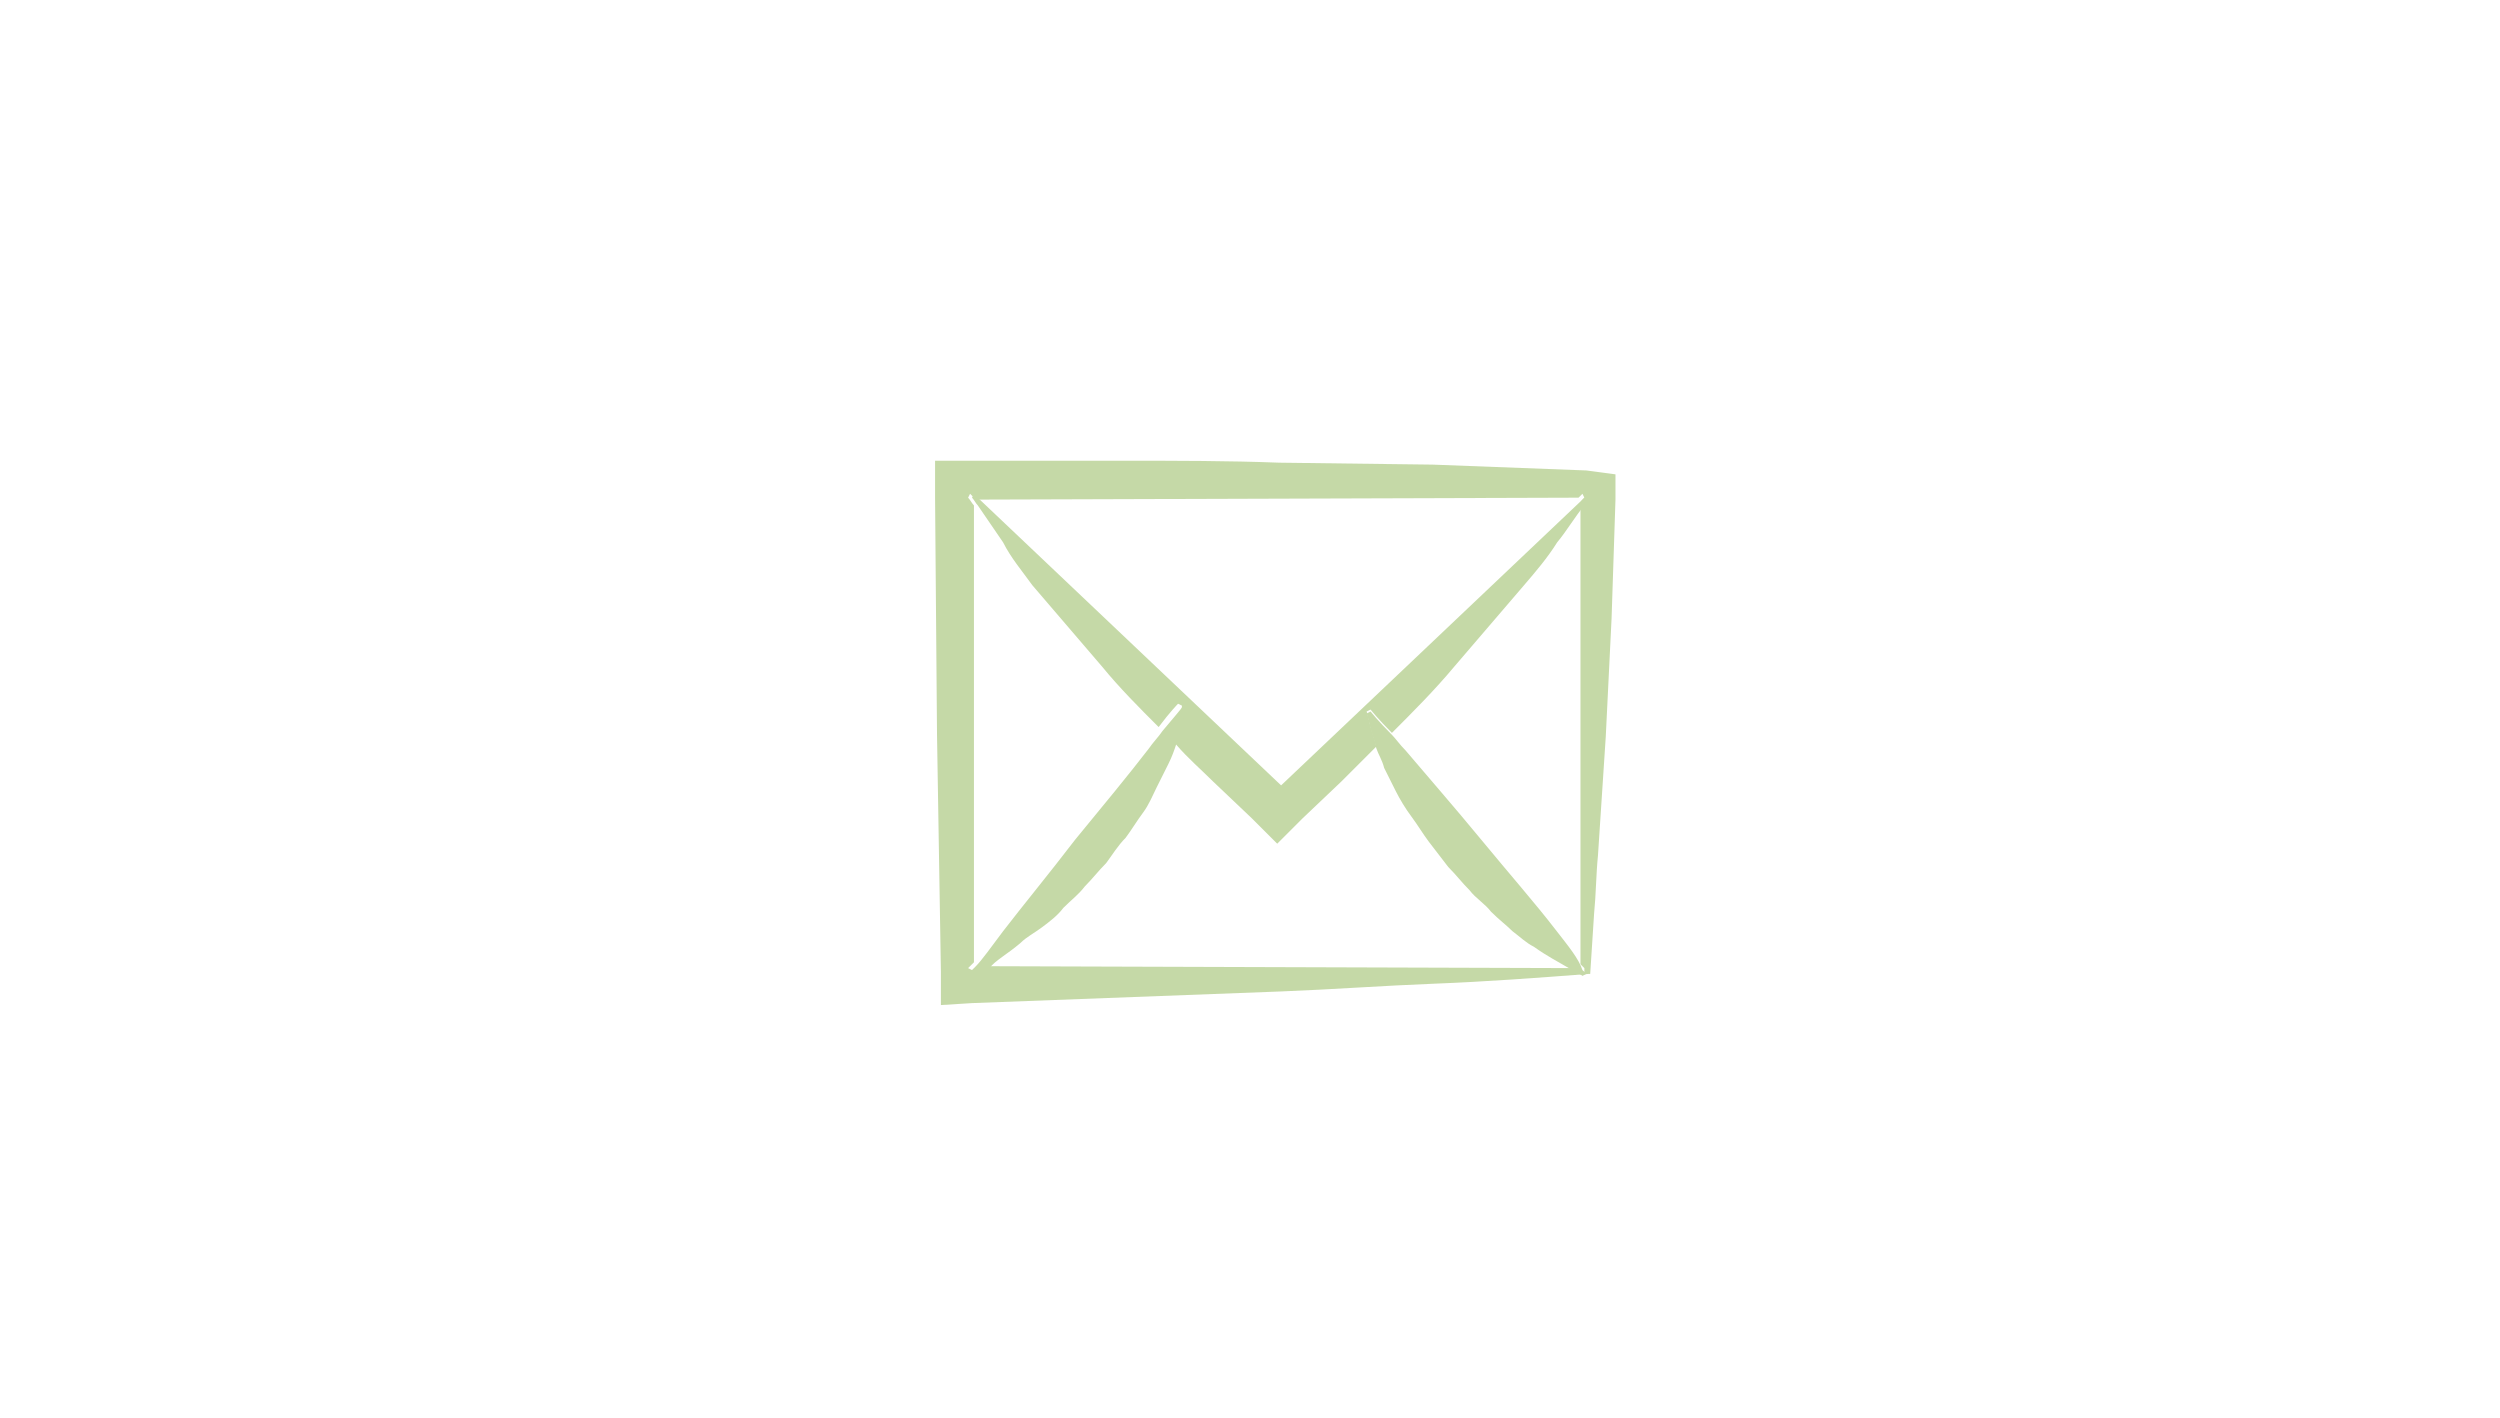
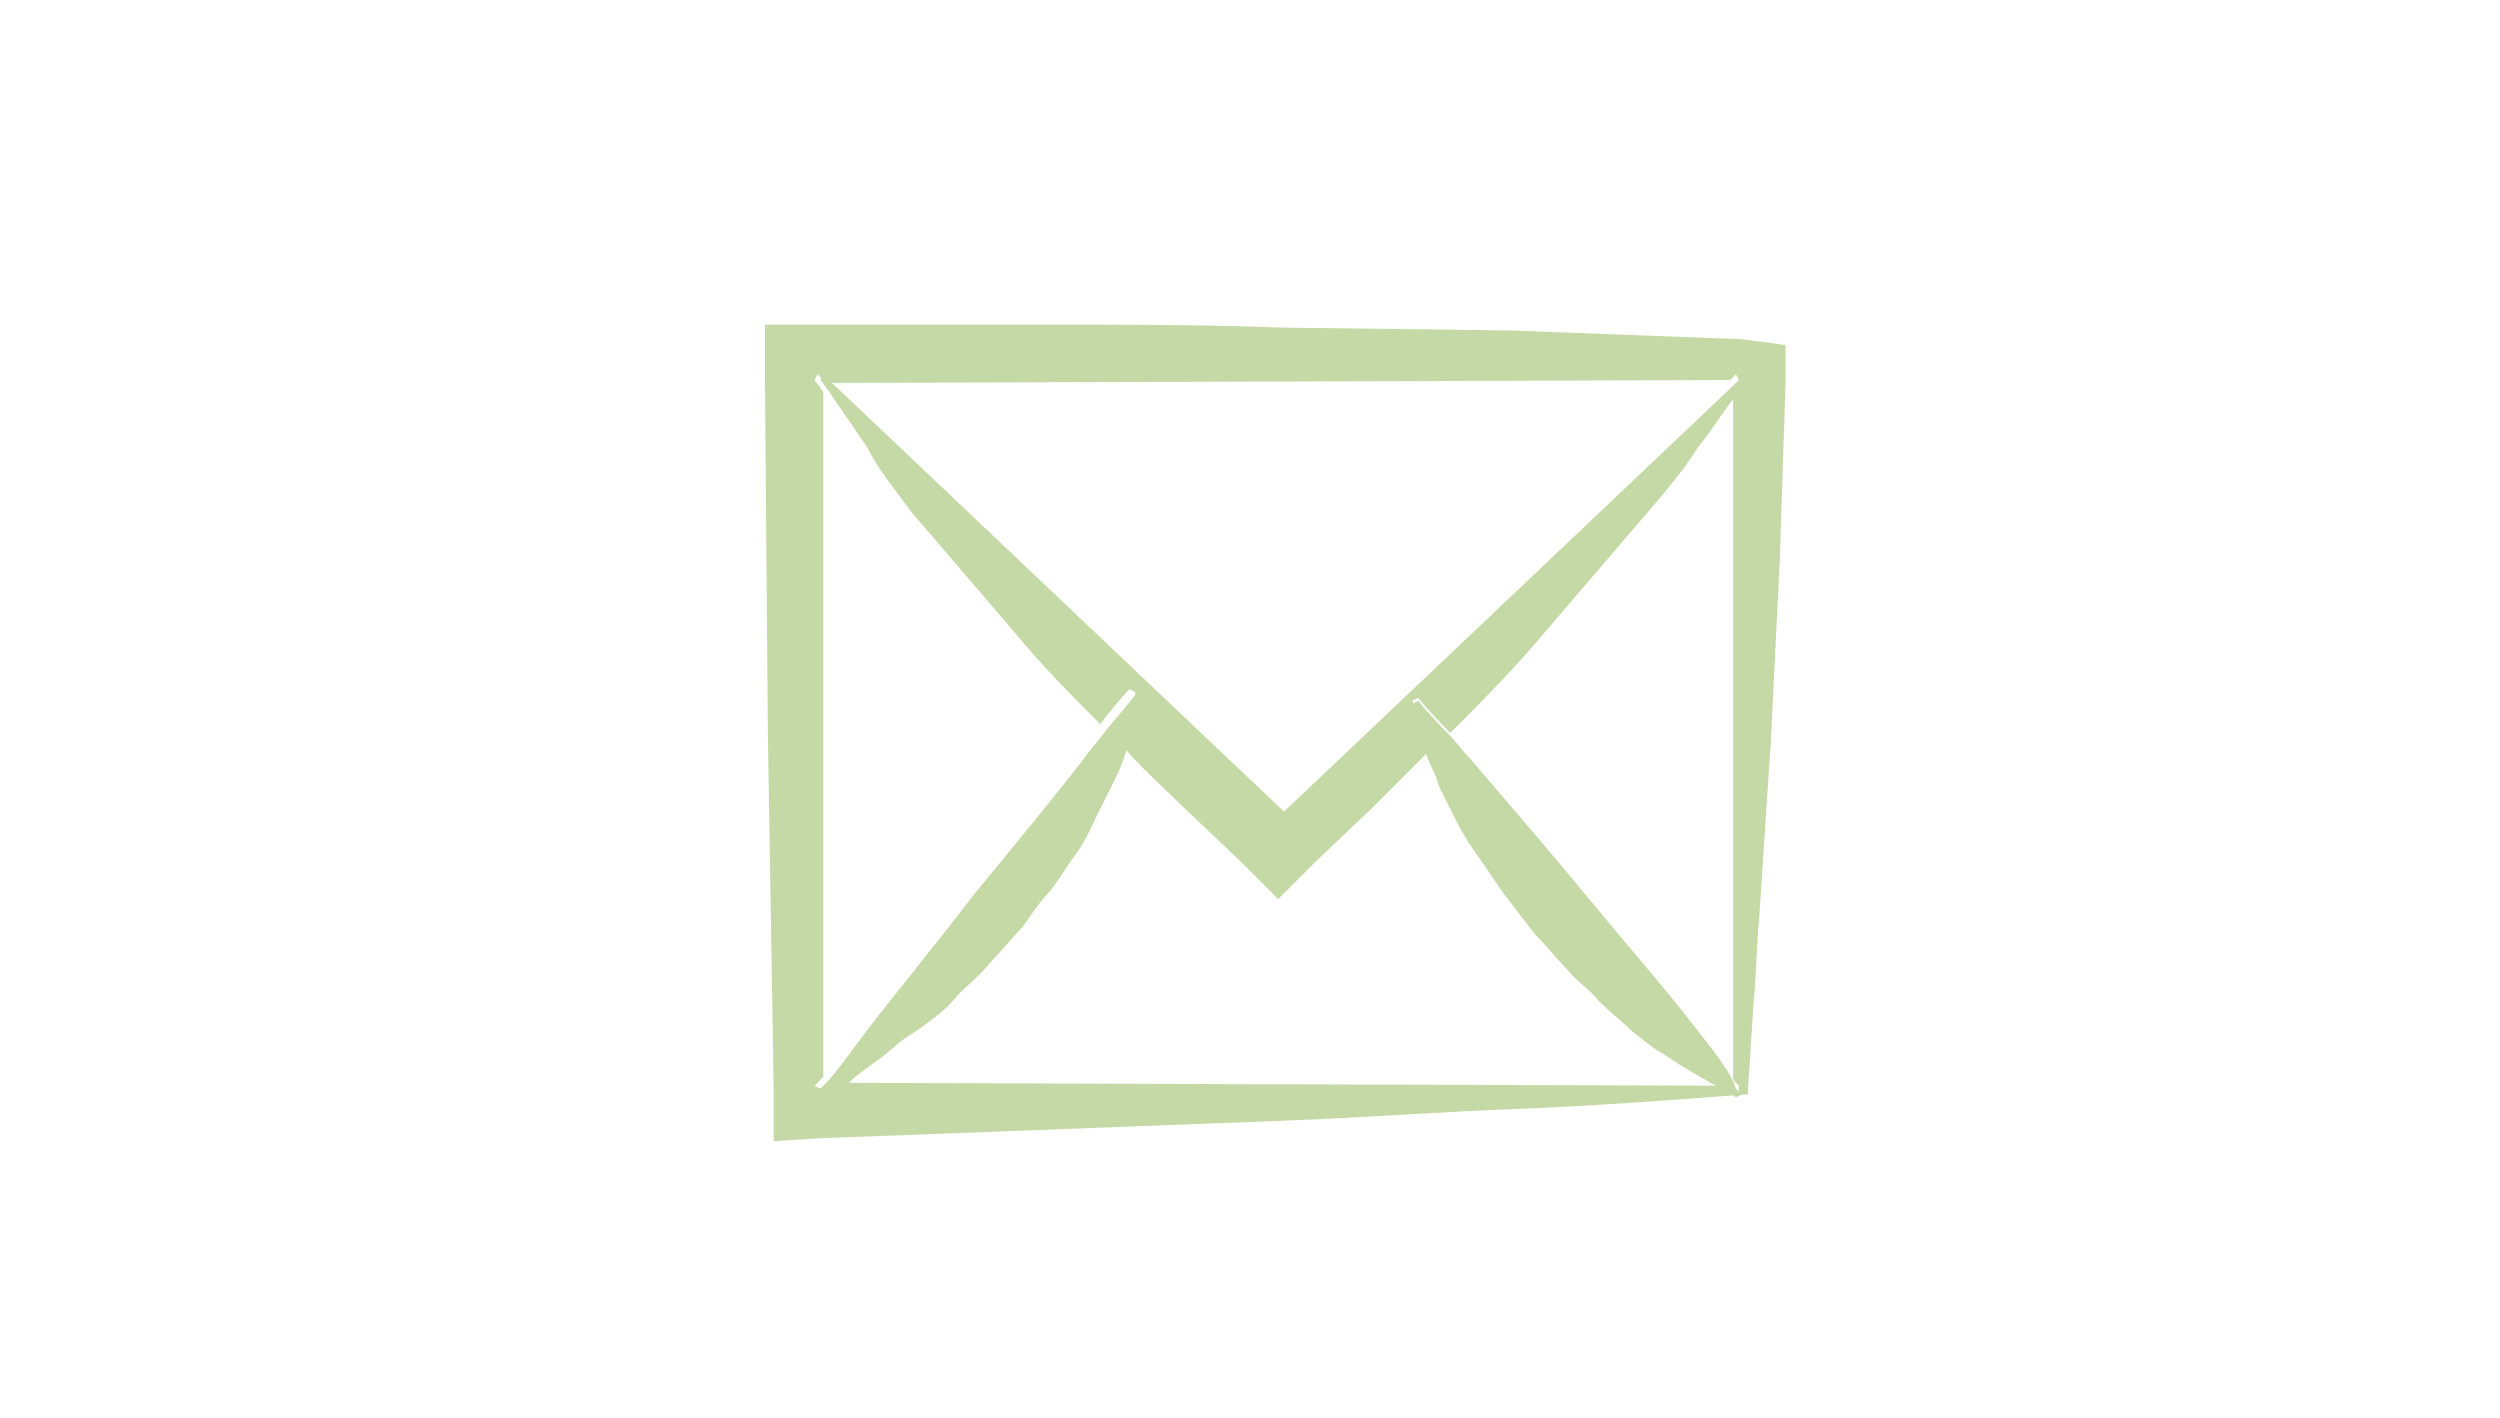
<svg xmlns="http://www.w3.org/2000/svg" version="1.1" id="Camada_1" x="0px" y="0px" viewBox="-415 244.1 128.6 72.9" style="enable-background:new -415 244.1 128.6 72.9;" xml:space="preserve">
-   <style type="text/css">
+   <defs id="defs16" />
+   <style type="text/css" id="style3">
	.st0{fill:none;}
	.st1{fill:#C5D9A7;}
</style>
-   <g id="XMLID_293_">
-     <polygon id="XMLID_294_" class="st0" points="-333.7,269.9 -364.7,269.9 -349.3,284.6  " />
-     <path id="XMLID_298_" class="st0" d="M-336.7,274.2l-1.8,2.1c-0.6,0.7-1.2,1.4-1.8,2.1c-1,1.2-2.1,2.3-3.2,3.4   c0.2,0.3,0.5,0.5,0.7,0.8c1.1,1.2,2.5,2.9,3.9,4.6c1.4,1.7,2.8,3.4,3.8,4.6c0.7,0.9,1.2,1.6,1.5,1.9l0-23.7   c-0.5,0.7-0.9,1.3-1.4,1.9C-335.5,272.8-336.1,273.5-336.7,274.2z" />
-     <path id="XMLID_299_" class="st0" d="M-359.9,287.1c1.4-1.7,2.7-3.4,3.8-4.7c0.3-0.3,0.5-0.6,0.7-0.9c-1-1-2-2.1-2.9-3.1   c-0.6-0.7-1.2-1.4-1.8-2.1l-1.8-2.1c-0.6-0.7-1.2-1.4-1.7-2.2c-0.5-0.6-0.9-1.2-1.3-1.9l0,23.5c0.3-0.4,0.8-1,1.4-1.8   C-362.5,290.5-361.2,288.8-359.9,287.1z" />
-     <path id="XMLID_301_" class="st0" d="M-336,292.7c-0.4-0.2-0.7-0.5-1.1-0.8c-0.4-0.3-0.8-0.6-1.1-1c-0.4-0.4-0.8-0.7-1.1-1.1   c-0.4-0.4-0.7-0.8-1.1-1.2c-0.3-0.4-0.7-0.9-1-1.3c-0.3-0.4-0.6-0.9-0.9-1.3c-0.3-0.4-0.5-0.9-0.8-1.3c-0.2-0.4-0.4-0.8-0.6-1.2   c-0.2-0.3-0.3-0.7-0.4-1c-0.6,0.6-1.2,1.2-1.8,1.8l-2,1.9l-1.3,1.3l-1.3-1.3l-2-1.9c-0.6-0.6-1.3-1.3-1.9-1.9   c-0.1-0.1-0.1-0.1-0.2-0.2c-0.1,0.3-0.2,0.6-0.4,1c-0.2,0.4-0.3,0.8-0.6,1.2c-0.2,0.4-0.4,0.9-0.7,1.3c-0.3,0.4-0.5,0.9-0.9,1.3   c-0.3,0.4-0.6,0.9-1,1.3c-0.4,0.4-0.7,0.8-1.1,1.2c-0.3,0.4-0.7,0.8-1.1,1.1c-0.4,0.4-0.7,0.7-1.1,1c-0.4,0.3-0.7,0.6-1.1,0.8   c-0.7,0.5-1.3,0.9-1.8,1.1c-0.1,0-0.2,0.1-0.3,0.1l30.6,0.1c-0.1,0-0.2-0.1-0.3-0.2C-334.7,293.6-335.4,293.2-336,292.7z" />
-     <path id="XMLID_304_" class="st1" d="M-333.4,268.3l-7.9-0.3l-7.9-0.1c-2.6-0.1-5.3-0.1-7.9-0.1l-7.9,0l-1.9,0l0,1.9l0.1,12.2   l0.2,12.2l0,1.7l1.6-0.1l15.9-0.6c2.6-0.1,5.3-0.3,7.9-0.4c2.6-0.1,5.3-0.3,7.9-0.5l0.1,0l0.2-3.1c0.1-1,0.1-2,0.2-3l0.4-6.1   c0.1-2,0.2-4.1,0.3-6.1l0.2-6.1l0-1.3L-333.4,268.3z M-333.5,294.1c0,0-0.2-0.1-0.4-0.2l-30.6-0.1c-0.3,0.2-0.5,0.2-0.5,0.2   l-0.2-0.1c0,0,0.1-0.1,0.3-0.3l0-23.5c-0.1-0.1-0.2-0.3-0.3-0.4l0.1-0.2l0.3,0.3l31-0.1l0.2-0.2l0.1,0.2c-0.1,0.1-0.2,0.2-0.2,0.3   l0,23.7c0.1,0.1,0.2,0.2,0.2,0.2L-333.5,294.1z" />
-     <path id="XMLID_305_" class="st1" d="M-361.9,274.2l1.8,2.1c0.6,0.7,1.2,1.4,1.8,2.1c0.9,1.1,1.9,2.1,2.9,3.1c0.6-0.8,1-1.2,1-1.2   l0.2,0.1c0,0,0,0.3-0.2,0.8c-0.1,0.3-0.2,0.6-0.3,1c0.1,0.1,0.1,0.1,0.2,0.2c0.6,0.7,1.3,1.3,1.9,1.9l2,1.9l1.3,1.3l1.3-1.3l2-1.9   c0.6-0.6,1.2-1.2,1.8-1.8c-0.1-0.4-0.2-0.7-0.3-1c-0.1-0.5-0.2-0.8-0.2-0.8l0.2-0.1c0,0,0.4,0.5,1.1,1.2c1.1-1.1,2.2-2.2,3.2-3.4   c0.6-0.7,1.2-1.4,1.8-2.1l1.8-2.1c0.6-0.7,1.2-1.4,1.7-2.2c0.5-0.6,0.9-1.3,1.4-1.9c0.1-0.1,0.2-0.2,0.2-0.3l-0.1-0.2l-0.2,0.2   l-15.5,14.7l-15.5-14.7l-0.3-0.3l-0.1,0.2c0.1,0.1,0.2,0.3,0.3,0.4c0.4,0.6,0.9,1.3,1.3,1.9C-363,272.8-362.4,273.5-361.9,274.2z" />
-     <path id="XMLID_306_" class="st1" d="M-335,291.9c-1-1.3-2.4-2.9-3.8-4.6c-1.4-1.7-2.8-3.3-3.9-4.6c-0.3-0.3-0.5-0.6-0.7-0.8   c-0.7-0.7-1.1-1.2-1.1-1.2l-0.2,0.1c0,0,0.1,0.3,0.2,0.8c0.1,0.3,0.2,0.6,0.3,1c0.1,0.3,0.3,0.6,0.4,1c0.2,0.4,0.4,0.8,0.6,1.2   c0.2,0.4,0.5,0.9,0.8,1.3c0.3,0.4,0.6,0.9,0.9,1.3c0.3,0.4,0.7,0.9,1,1.3c0.4,0.4,0.7,0.8,1.1,1.2c0.3,0.4,0.8,0.7,1.1,1.1   c0.4,0.4,0.8,0.7,1.1,1c0.4,0.3,0.7,0.6,1.1,0.8c0.7,0.5,1.3,0.8,1.8,1.1c0.1,0.1,0.2,0.1,0.3,0.2c0.3,0.1,0.4,0.2,0.4,0.2l0.2-0.1   c0,0-0.1-0.1-0.2-0.2C-333.8,293.4-334.3,292.8-335,291.9z" />
-     <path id="XMLID_307_" class="st1" d="M-362.5,292.6c0.3-0.3,0.7-0.5,1.1-0.8c0.4-0.3,0.8-0.6,1.1-1c0.4-0.4,0.8-0.7,1.1-1.1   c0.4-0.4,0.7-0.8,1.1-1.2c0.3-0.4,0.6-0.9,1-1.3c0.3-0.4,0.6-0.9,0.9-1.3c0.3-0.4,0.5-0.9,0.7-1.3c0.2-0.4,0.4-0.8,0.6-1.2   c0.2-0.4,0.3-0.7,0.4-1c0.1-0.4,0.2-0.7,0.3-1c0.1-0.5,0.2-0.8,0.2-0.8l-0.2-0.1c0,0-0.4,0.5-1,1.2c-0.2,0.3-0.5,0.6-0.7,0.9   c-1,1.3-2.4,3-3.8,4.7c-1.3,1.7-2.7,3.4-3.7,4.7c-0.6,0.8-1.1,1.5-1.4,1.8c-0.2,0.2-0.3,0.3-0.3,0.3l0.2,0.1c0,0,0.2-0.1,0.5-0.2   c0.1,0,0.2-0.1,0.3-0.1C-363.8,293.5-363.2,293.2-362.5,292.6z" />
+   <g id="XMLID_293_" transform="matrix(1.5,0,0,1.5,174.7,-140.9)">
+     <polygon id="XMLID_294_" class="st0" points="-364.7,269.9 -349.3,284.6 -333.7,269.9 " style="fill:none" />
+     <path id="XMLID_298_" class="st0" d="m -336.7,274.2 -1.8,2.1 c -0.6,0.7 -1.2,1.4 -1.8,2.1 -1,1.2 -2.1,2.3 -3.2,3.4 0.2,0.3 0.5,0.5 0.7,0.8 1.1,1.2 2.5,2.9 3.9,4.6 1.4,1.7 2.8,3.4 3.8,4.6 0.7,0.9 1.2,1.6 1.5,1.9 l 0,-23.7 c -0.5,0.7 -0.9,1.3 -1.4,1.9 -0.5,0.9 -1.1,1.6 -1.7,2.3 z" style="fill:none" />
+     <path id="XMLID_299_" class="st0" d="m -359.9,287.1 c 1.4,-1.7 2.7,-3.4 3.8,-4.7 0.3,-0.3 0.5,-0.6 0.7,-0.9 -1,-1 -2,-2.1 -2.9,-3.1 -0.6,-0.7 -1.2,-1.4 -1.8,-2.1 l -1.8,-2.1 c -0.6,-0.7 -1.2,-1.4 -1.7,-2.2 -0.5,-0.6 -0.9,-1.2 -1.3,-1.9 l 0,23.5 c 0.3,-0.4 0.8,-1 1.4,-1.8 1,-1.3 2.3,-3 3.6,-4.7 z" style="fill:none" />
+     <path id="XMLID_301_" class="st0" d="m -336,292.7 c -0.4,-0.2 -0.7,-0.5 -1.1,-0.8 -0.4,-0.3 -0.8,-0.6 -1.1,-1 -0.4,-0.4 -0.8,-0.7 -1.1,-1.1 -0.4,-0.4 -0.7,-0.8 -1.1,-1.2 -0.3,-0.4 -0.7,-0.9 -1,-1.3 -0.3,-0.4 -0.6,-0.9 -0.9,-1.3 -0.3,-0.4 -0.5,-0.9 -0.8,-1.3 -0.2,-0.4 -0.4,-0.8 -0.6,-1.2 -0.2,-0.3 -0.3,-0.7 -0.4,-1 -0.6,0.6 -1.2,1.2 -1.8,1.8 l -2,1.9 -1.3,1.3 -1.3,-1.3 -2,-1.9 c -0.6,-0.6 -1.3,-1.3 -1.9,-1.9 -0.1,-0.1 -0.1,-0.1 -0.2,-0.2 -0.1,0.3 -0.2,0.6 -0.4,1 -0.2,0.4 -0.3,0.8 -0.6,1.2 -0.2,0.4 -0.4,0.9 -0.7,1.3 -0.3,0.4 -0.5,0.9 -0.9,1.3 -0.3,0.4 -0.6,0.9 -1,1.3 -0.4,0.4 -0.7,0.8 -1.1,1.2 -0.3,0.4 -0.7,0.8 -1.1,1.1 -0.4,0.4 -0.7,0.7 -1.1,1 -0.4,0.3 -0.7,0.6 -1.1,0.8 -0.7,0.5 -1.3,0.9 -1.8,1.1 -0.1,0 -0.2,0.1 -0.3,0.1 l 30.6,0.1 c -0.1,0 -0.2,-0.1 -0.3,-0.2 -0.3,0.1 -1,-0.3 -1.6,-0.8 z" style="fill:none" />
+     <path id="XMLID_304_" class="st1" d="m -333.4,268.3 -7.9,-0.3 -7.9,-0.1 c -2.6,-0.1 -5.3,-0.1 -7.9,-0.1 l -7.9,0 -1.9,0 0,1.9 0.1,12.2 0.2,12.2 0,1.7 1.6,-0.1 15.9,-0.6 c 2.6,-0.1 5.3,-0.3 7.9,-0.4 2.6,-0.1 5.3,-0.3 7.9,-0.5 l 0.1,0 0.2,-3.1 c 0.1,-1 0.1,-2 0.2,-3 l 0.4,-6.1 c 0.1,-2 0.2,-4.1 0.3,-6.1 l 0.2,-6.1 0,-1.3 -1.5,-0.2 z m -0.1,25.8 c 0,0 -0.2,-0.1 -0.4,-0.2 l -30.6,-0.1 c -0.3,0.2 -0.5,0.2 -0.5,0.2 l -0.2,-0.1 c 0,0 0.1,-0.1 0.3,-0.3 l 0,-23.5 c -0.1,-0.1 -0.2,-0.3 -0.3,-0.4 l 0.1,-0.2 0.3,0.3 31,-0.1 0.2,-0.2 0.1,0.2 c -0.1,0.1 -0.2,0.2 -0.2,0.3 l 0,23.7 c 0.1,0.1 0.2,0.2 0.2,0.2 l 0,0.2 z" style="fill:#c5d9a7" />
+     <path id="XMLID_305_" class="st1" d="m -361.9,274.2 1.8,2.1 c 0.6,0.7 1.2,1.4 1.8,2.1 0.9,1.1 1.9,2.1 2.9,3.1 0.6,-0.8 1,-1.2 1,-1.2 l 0.2,0.1 c 0,0 0,0.3 -0.2,0.8 -0.1,0.3 -0.2,0.6 -0.3,1 0.1,0.1 0.1,0.1 0.2,0.2 0.6,0.7 1.3,1.3 1.9,1.9 l 2,1.9 1.3,1.3 1.3,-1.3 2,-1.9 c 0.6,-0.6 1.2,-1.2 1.8,-1.8 -0.1,-0.4 -0.2,-0.7 -0.3,-1 -0.1,-0.5 -0.2,-0.8 -0.2,-0.8 l 0.2,-0.1 c 0,0 0.4,0.5 1.1,1.2 1.1,-1.1 2.2,-2.2 3.2,-3.4 0.6,-0.7 1.2,-1.4 1.8,-2.1 l 1.8,-2.1 c 0.6,-0.7 1.2,-1.4 1.7,-2.2 0.5,-0.6 0.9,-1.3 1.4,-1.9 0.1,-0.1 0.2,-0.2 0.2,-0.3 l -0.1,-0.2 -0.2,0.2 -15.5,14.7 -15.5,-14.7 -0.3,-0.3 -0.1,0.2 c 0.1,0.1 0.2,0.3 0.3,0.4 0.4,0.6 0.9,1.3 1.3,1.9 0.4,0.8 1,1.5 1.5,2.2 z" style="fill:#c5d9a7" />
+     <path id="XMLID_306_" class="st1" d="m -335,291.9 c -1,-1.3 -2.4,-2.9 -3.8,-4.6 -1.4,-1.7 -2.8,-3.3 -3.9,-4.6 -0.3,-0.3 -0.5,-0.6 -0.7,-0.8 -0.7,-0.7 -1.1,-1.2 -1.1,-1.2 l -0.2,0.1 c 0,0 0.1,0.3 0.2,0.8 0.1,0.3 0.2,0.6 0.3,1 0.1,0.3 0.3,0.6 0.4,1 0.2,0.4 0.4,0.8 0.6,1.2 0.2,0.4 0.5,0.9 0.8,1.3 0.3,0.4 0.6,0.9 0.9,1.3 0.3,0.4 0.7,0.9 1,1.3 0.4,0.4 0.7,0.8 1.1,1.2 0.3,0.4 0.8,0.7 1.1,1.1 0.4,0.4 0.8,0.7 1.1,1 0.4,0.3 0.7,0.6 1.1,0.8 0.7,0.5 1.3,0.8 1.8,1.1 0.1,0.1 0.2,0.1 0.3,0.2 0.3,0.1 0.4,0.2 0.4,0.2 l 0.2,-0.1 c 0,0 -0.1,-0.1 -0.2,-0.2 -0.2,-0.6 -0.7,-1.2 -1.4,-2.1 z" style="fill:#c5d9a7" />
+     <path id="XMLID_307_" class="st1" d="m -362.5,292.6 c 0.3,-0.3 0.7,-0.5 1.1,-0.8 0.4,-0.3 0.8,-0.6 1.1,-1 0.4,-0.4 0.8,-0.7 1.1,-1.1 0.4,-0.4 0.7,-0.8 1.1,-1.2 0.3,-0.4 0.6,-0.9 1,-1.3 0.3,-0.4 0.6,-0.9 0.9,-1.3 0.3,-0.4 0.5,-0.9 0.7,-1.3 0.2,-0.4 0.4,-0.8 0.6,-1.2 0.2,-0.4 0.3,-0.7 0.4,-1 0.1,-0.4 0.2,-0.7 0.3,-1 0.1,-0.5 0.2,-0.8 0.2,-0.8 l -0.2,-0.1 c 0,0 -0.4,0.5 -1,1.2 -0.2,0.3 -0.5,0.6 -0.7,0.9 -1,1.3 -2.4,3 -3.8,4.7 -1.3,1.7 -2.7,3.4 -3.7,4.7 -0.6,0.8 -1.1,1.5 -1.4,1.8 -0.2,0.2 -0.3,0.3 -0.3,0.3 l 0.2,0.1 c 0,0 0.2,-0.1 0.5,-0.2 0.1,0 0.2,-0.1 0.3,-0.1 0.3,-0.4 0.9,-0.7 1.6,-1.3 z" style="fill:#c5d9a7" />
  </g>
</svg>
